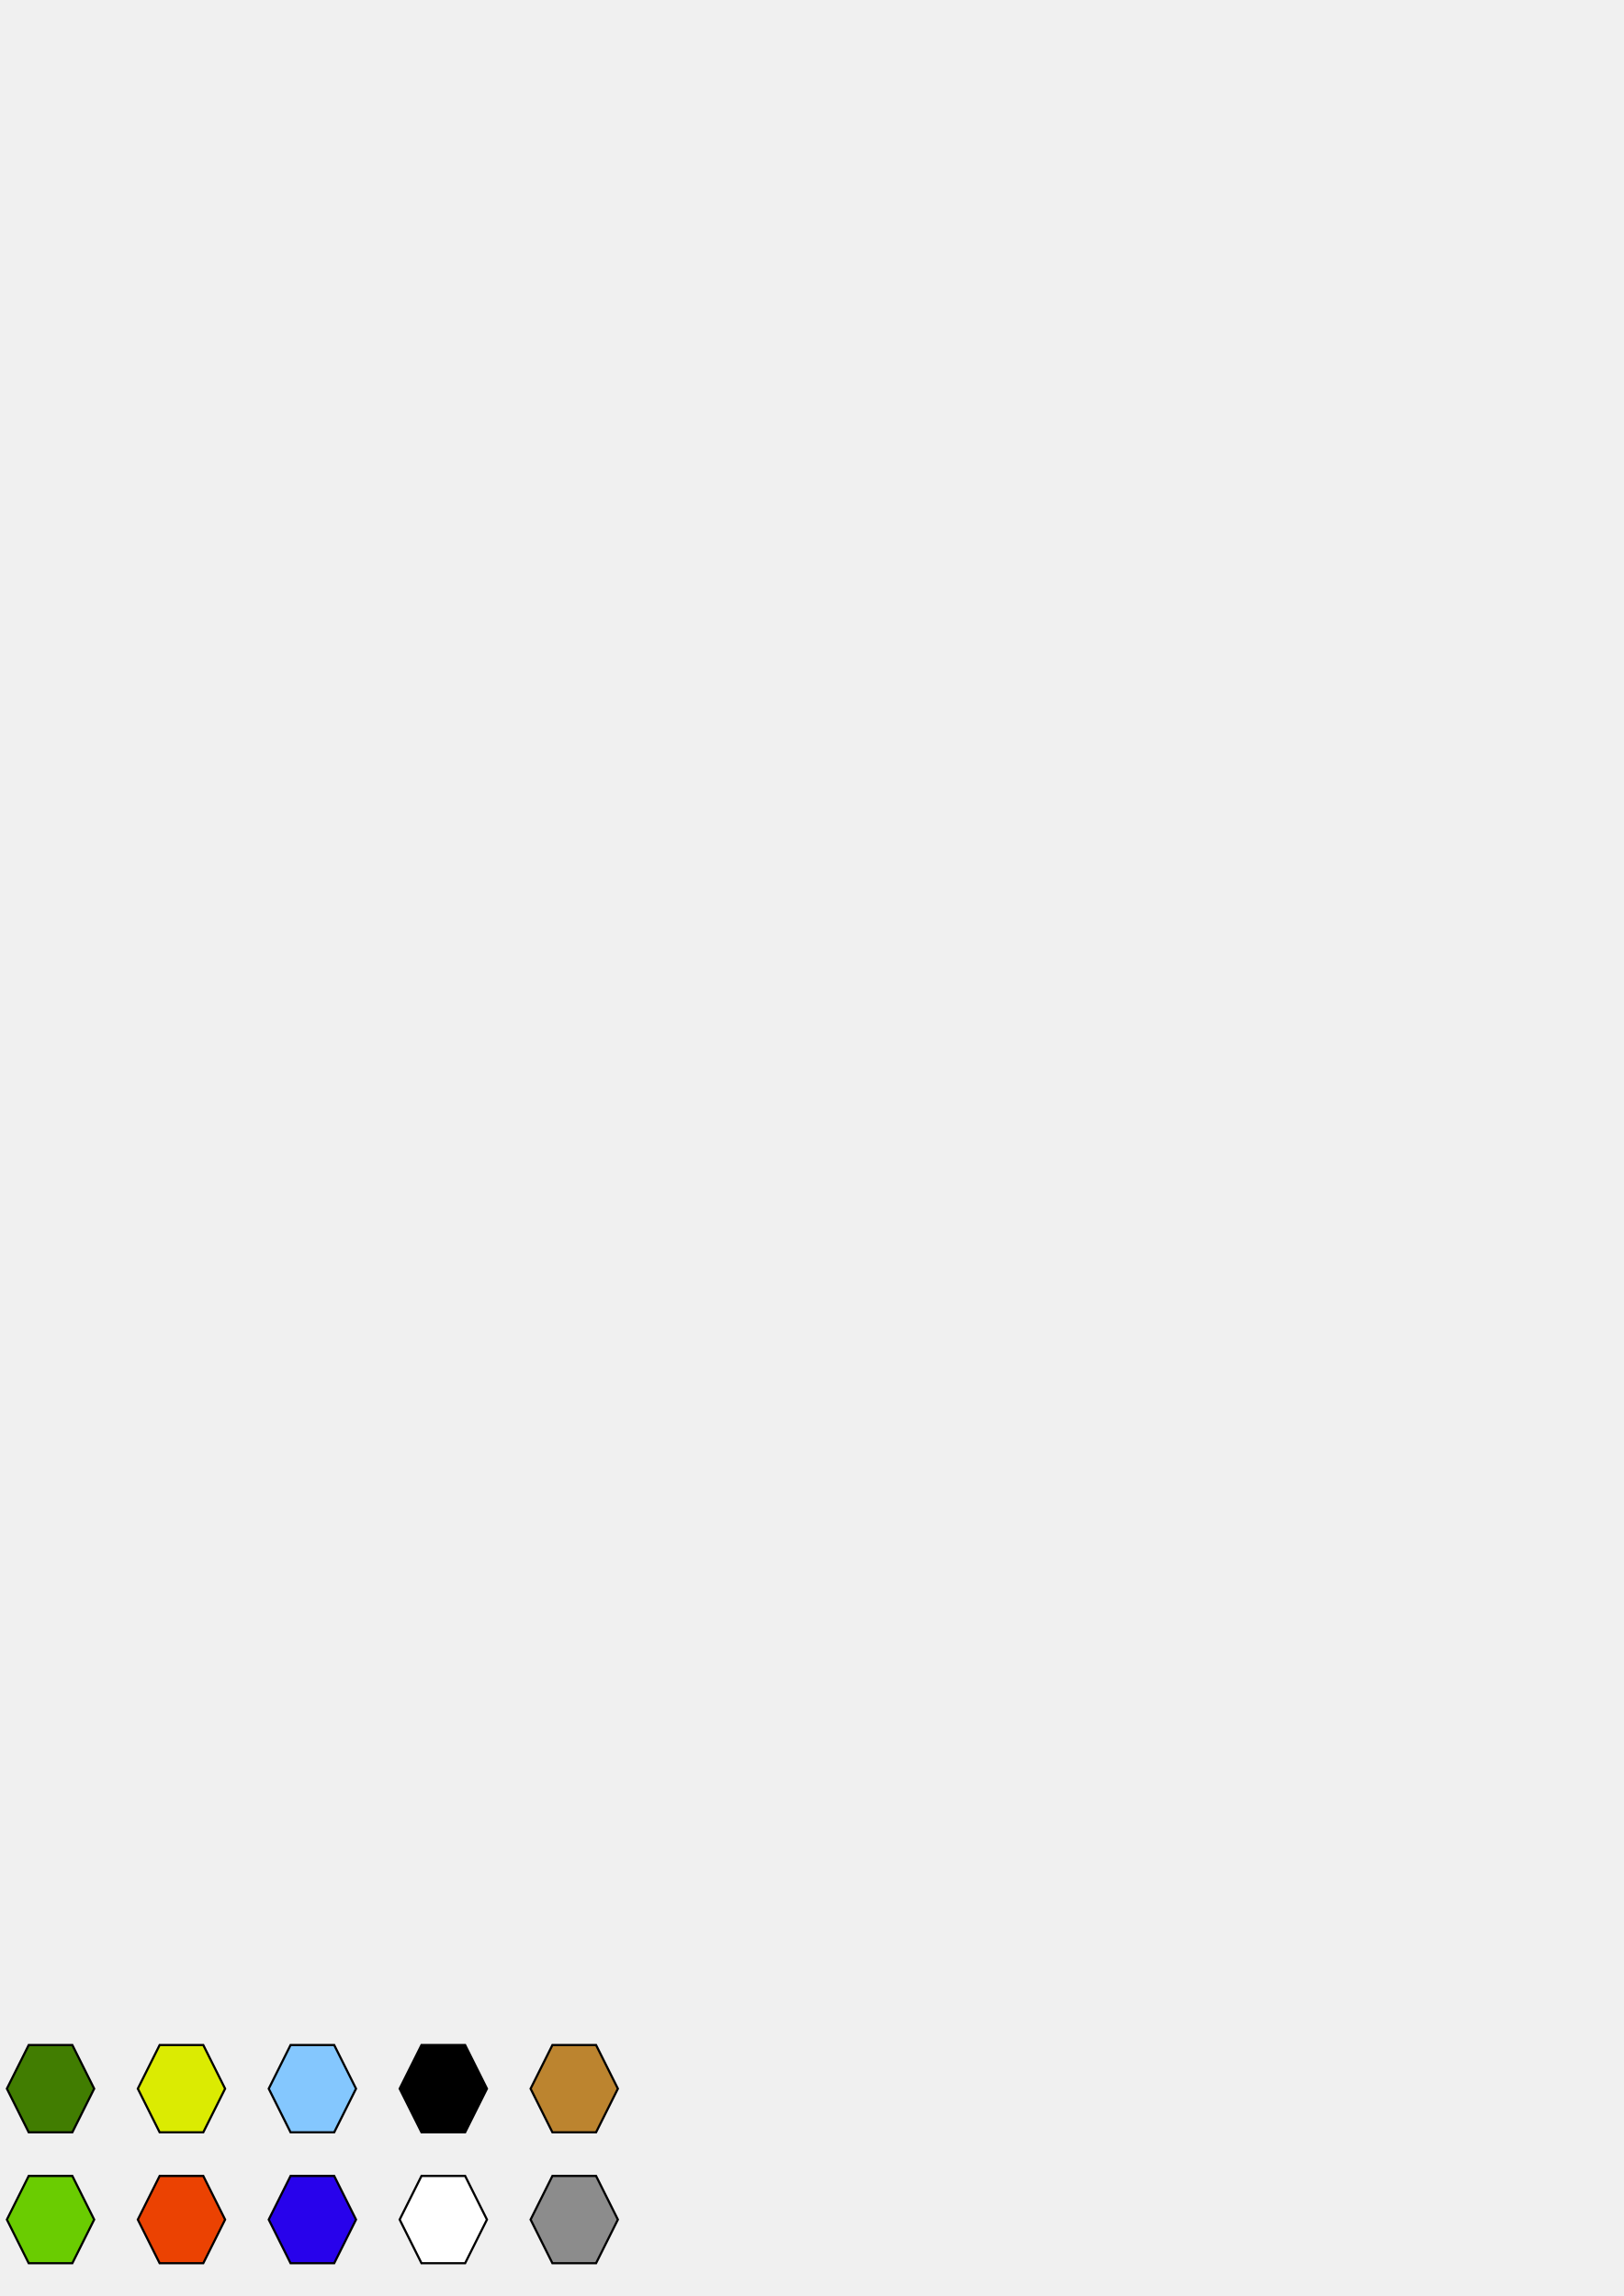
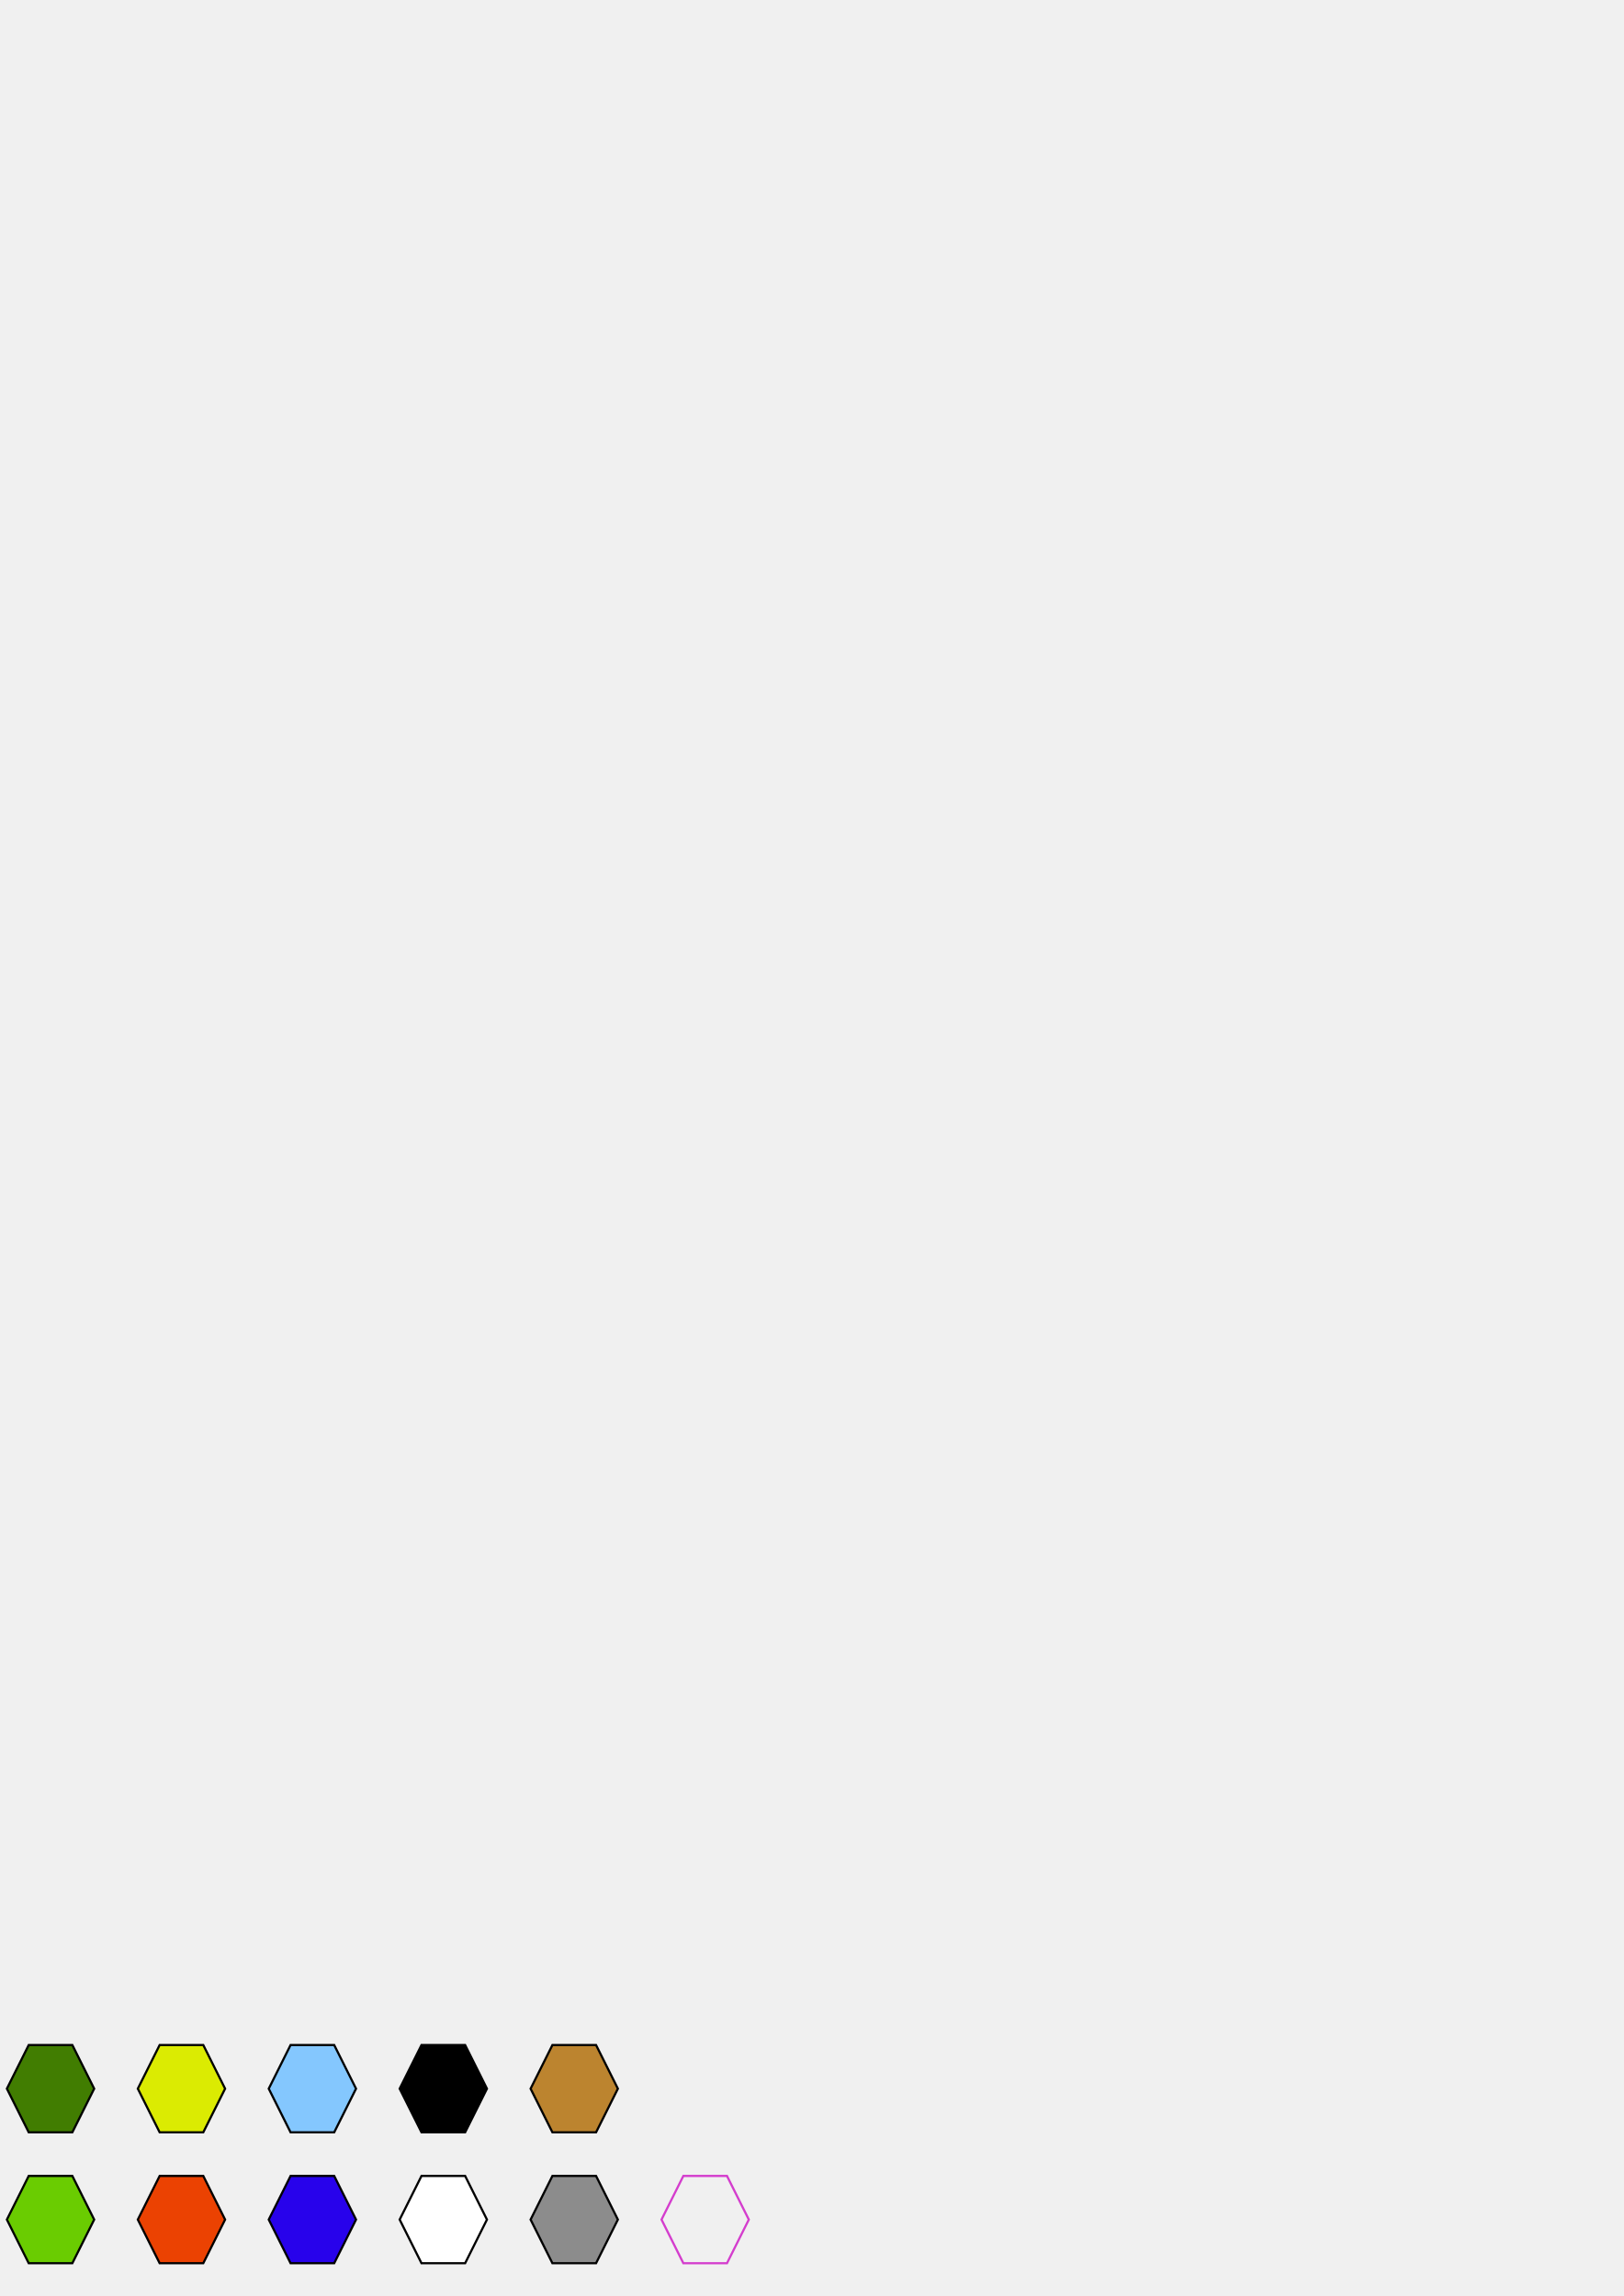
<svg xmlns="http://www.w3.org/2000/svg" width="744.094" height="1052.362" id="svg2" version="1.1">
  <defs id="defs4" />
  <g id="layer1">
    <path style="fill:#6acc01;fill-opacity:1;stroke:#000000;stroke-width:1px;stroke-linecap:butt;stroke-linejoin:miter;stroke-opacity:1" d="m 13.157,997.336 20,0 10,20 -10,20 -20,0 -10,-20 z" id="path2987" />
    <path id="path3757" d="m 13.157,937.336 20,0 10,20 -10,20 -20,0 -10,-20 z" style="fill:#417d01;fill-opacity:1;stroke:#000000;stroke-width:1px;stroke-linecap:butt;stroke-linejoin:miter;stroke-opacity:1" />
    <path style="fill:#dbeb02;fill-opacity:1;stroke:#000000;stroke-width:1px;stroke-linecap:butt;stroke-linejoin:miter;stroke-opacity:1" d="m 73.157,937.336 20,0 10,20 -10,20 -20,0 -10,-20 z" id="path3759" />
    <path id="path3761" d="m 73.157,997.336 20,0 10,20 -10,20 -20,0 -10,-20 z" style="fill:#eb4202;fill-opacity:1;stroke:#000000;stroke-width:1px;stroke-linecap:butt;stroke-linejoin:miter;stroke-opacity:1" />
    <path style="fill:#2802eb;fill-opacity:1;stroke:#000000;stroke-width:1px;stroke-linecap:butt;stroke-linejoin:miter;stroke-opacity:1" d="m 133.157,997.336 20,0 10,20 -10,20 -20,0 -10,-20 z" id="path3763" />
    <path id="path3765" d="m 133.157,937.336 20,0 10,20 -10,20 -20,0 -10,-20 z" style="fill:#84c7fe;fill-opacity:1;stroke:#000000;stroke-width:1px;stroke-linecap:butt;stroke-linejoin:miter;stroke-opacity:1" />
    <path style="fill:#000000;fill-opacity:1;stroke:#000000;stroke-width:1px;stroke-linecap:butt;stroke-linejoin:miter;stroke-opacity:1" d="m 193.157,937.336 20,0 10,20 -10,20 -20,0 -10,-20 z" id="path3767" />
    <path id="path3769" d="m 193.157,997.336 20,0 10,20 -10,20 -20,0 -10,-20 z" style="fill:#ffffff;fill-opacity:1;stroke:#000000;stroke-width:1px;stroke-linecap:butt;stroke-linejoin:miter;stroke-opacity:1" />
    <path style="fill:#8c8c8c;fill-opacity:1;stroke:#000000;stroke-width:1px;stroke-linecap:butt;stroke-linejoin:miter;stroke-opacity:1" d="m 253.157,997.336 20,0 10,20 -10,20 -20,0 -10,-20 z" id="path3771" />
    <path id="path3773" d="m 253.157,937.336 20,0 10,20 -10,20 -20,0 -10,-20 z" style="fill:#bc842f;fill-opacity:1;stroke:#000000;stroke-width:1px;stroke-linecap:butt;stroke-linejoin:miter;stroke-opacity:1" />
+     <path id="path2992" d="m 313.157,997.336 20,0 10,20 -10,20 -20,0 -10,-20 z" style="fill:#8c8c8c;fill-opacity:0;stroke:#d43dcd;stroke-width:1px;stroke-linecap:butt;stroke-linejoin:miter;stroke-opacity:1" />
  </g>
</svg>
